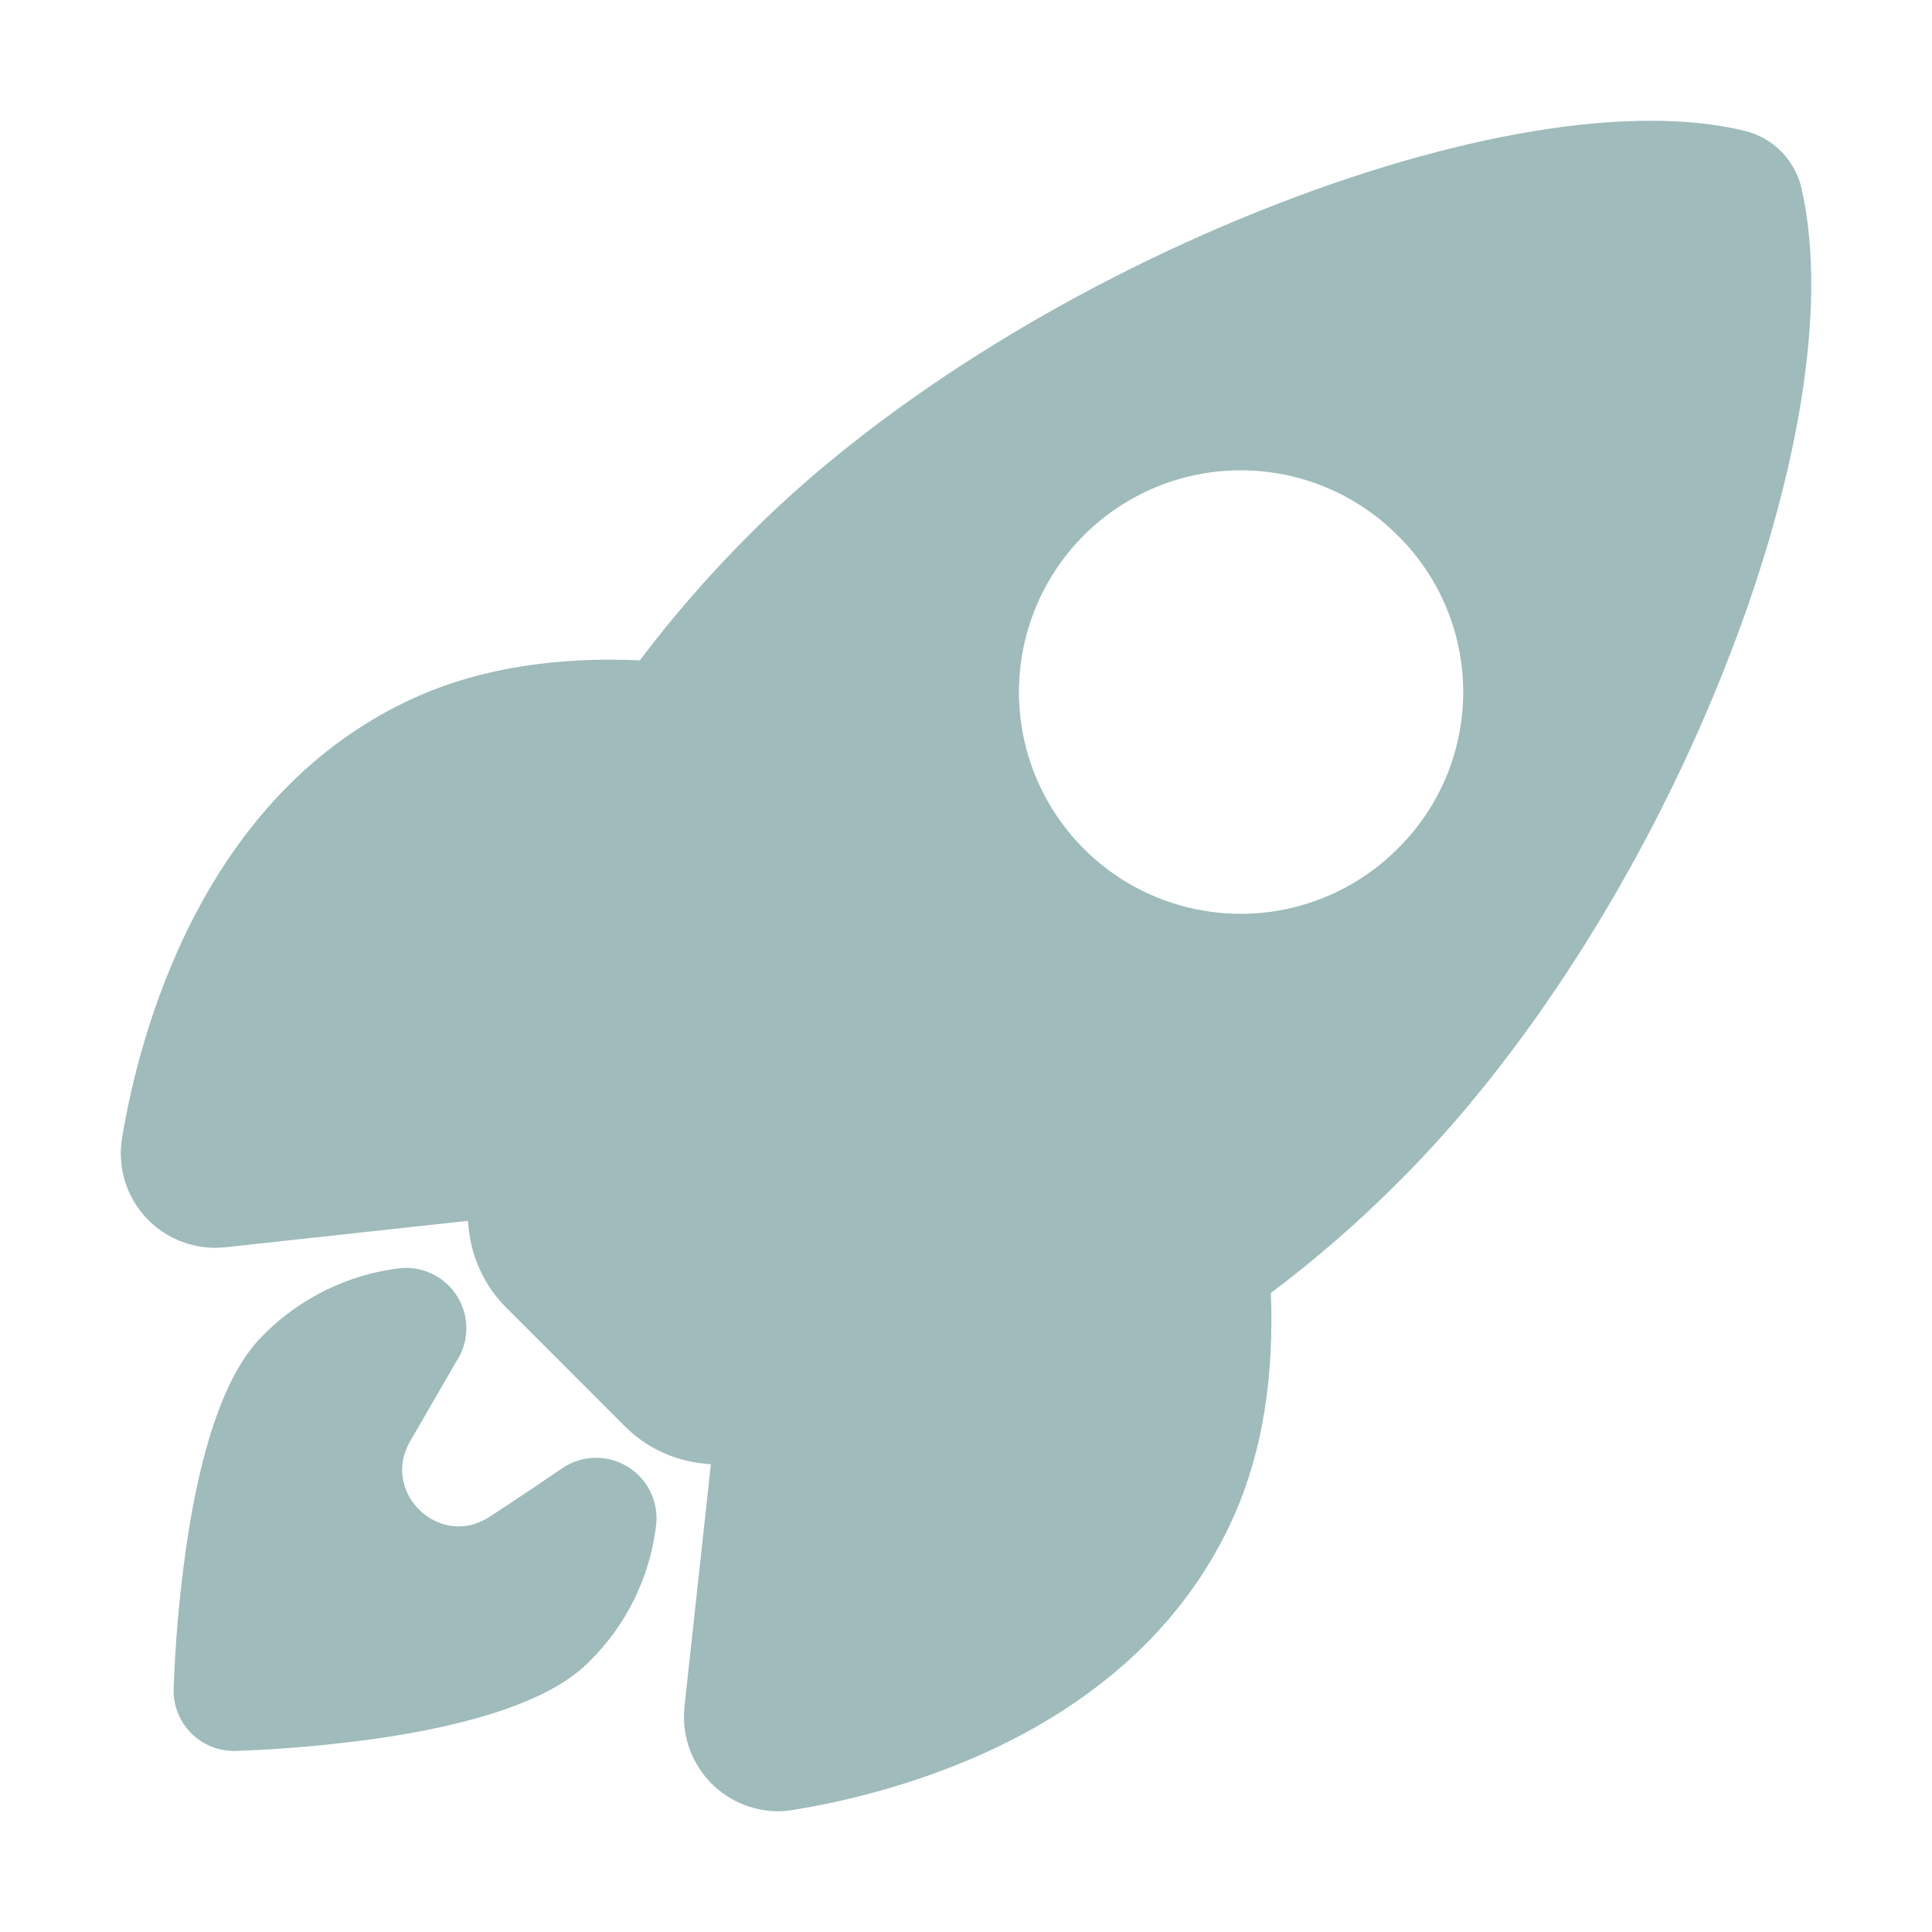
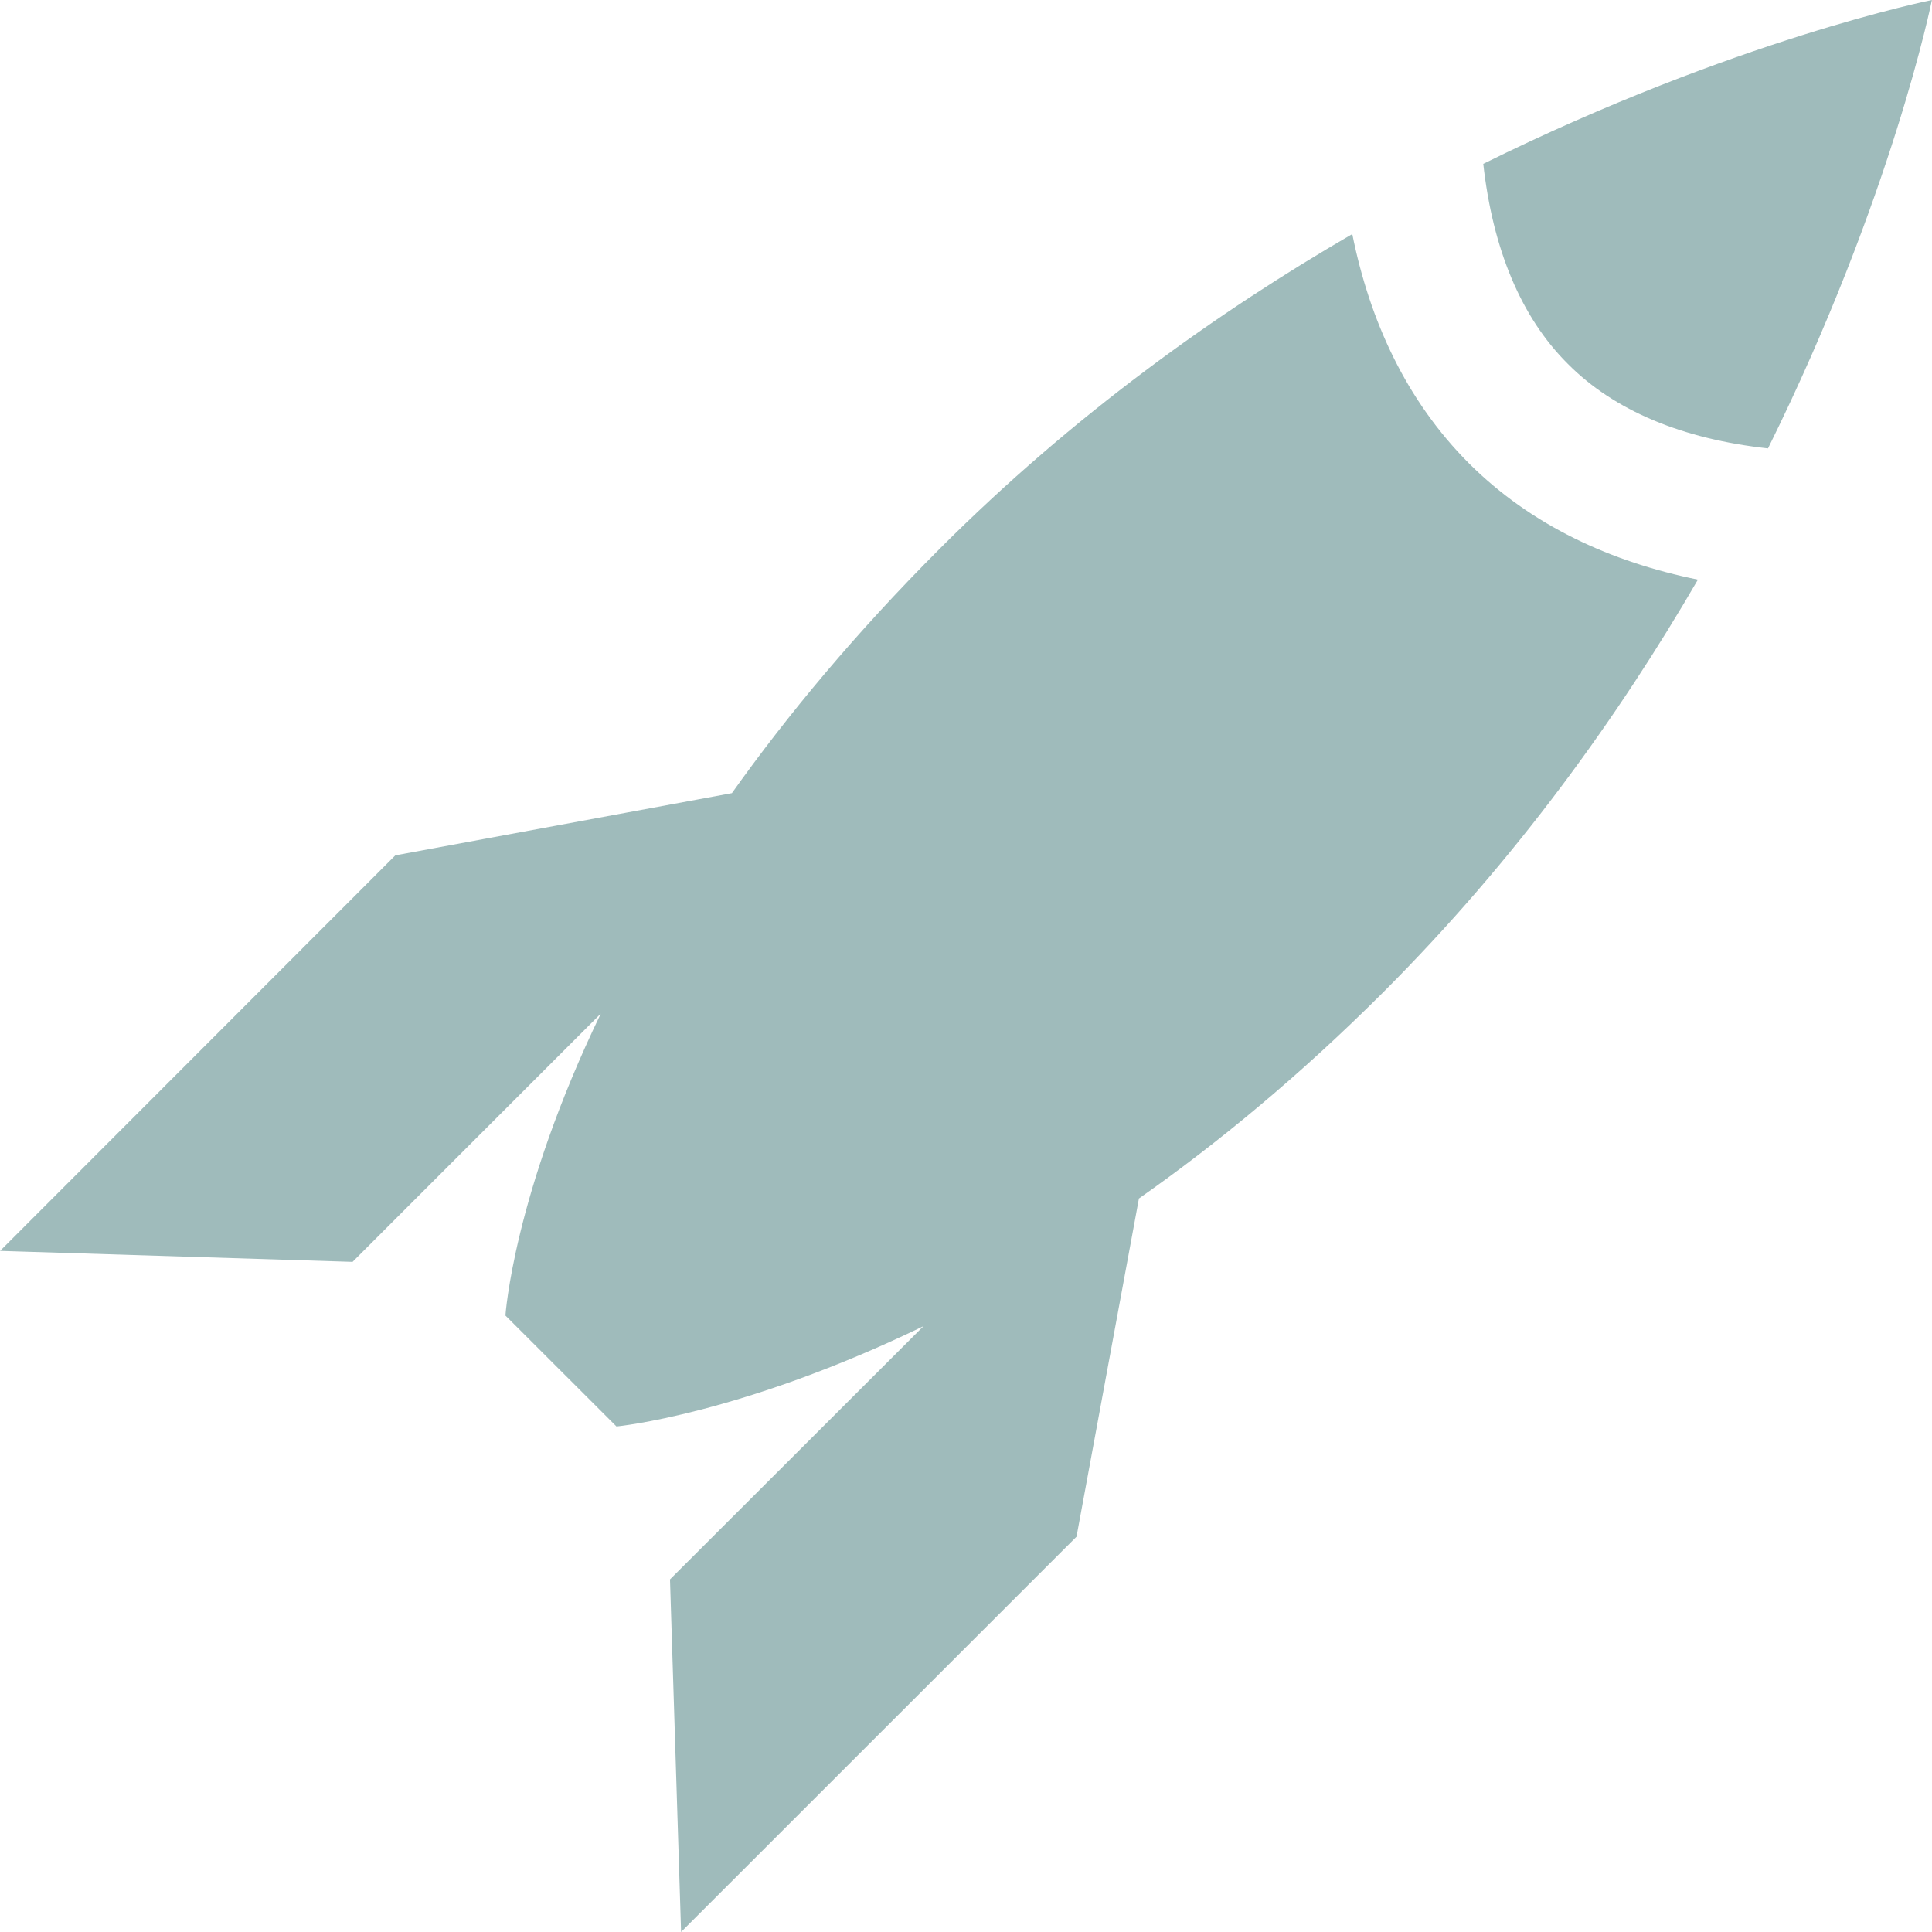
- <svg xmlns="http://www.w3.org/2000/svg" width="256" height="256" viewBox="0 0 256 256" fill="#9fbbbb">
-   <g clip-path="url(#clip0_2092_15)">
-     <path d="M238.719 25.029C238.717 25.014 238.717 24.999 238.719 24.984C238.297 23.13 237.364 21.432 236.028 20.08C234.691 18.729 233.003 17.777 231.154 17.334C216.254 13.699 192.814 17.574 166.839 27.974C140.659 38.474 116.129 53.974 99.549 70.584C94.236 75.87 89.298 81.522 84.775 87.499C73.609 86.999 63.775 88.589 55.489 92.204C26.619 104.909 18.375 137.424 16.18 150.774C15.862 152.671 15.986 154.615 16.543 156.456C17.099 158.297 18.073 159.985 19.389 161.388C20.704 162.791 22.326 163.871 24.127 164.546C25.928 165.22 27.861 165.469 29.774 165.274H29.84L61.999 161.764C62.039 162.174 62.084 162.549 62.119 162.894C62.532 166.813 64.28 170.47 67.07 173.254L82.764 188.959C85.544 191.752 89.201 193.502 93.12 193.914L94.195 194.029L90.695 226.149V226.214C90.516 227.944 90.7 229.692 91.235 231.347C91.77 233.001 92.645 234.526 93.803 235.824C94.961 237.121 96.377 238.162 97.961 238.881C99.544 239.6 101.26 239.981 102.999 239.999C103.695 240 104.389 239.943 105.074 239.829C118.499 237.669 150.999 229.524 163.669 200.499C167.254 192.269 168.839 182.474 168.394 171.329C174.398 166.815 180.071 161.877 185.369 156.554C202.084 139.924 217.634 115.594 228.024 89.794C238.369 64.114 242.264 40.499 238.719 25.029ZM185.189 112.469C181.081 116.582 175.845 119.383 170.144 120.52C164.443 121.656 158.533 121.076 153.162 118.853C147.791 116.629 143.2 112.863 139.97 108.03C136.739 103.197 135.015 97.514 135.015 91.701C135.015 85.888 136.739 80.206 139.97 75.373C143.2 70.54 147.791 66.773 153.162 64.55C158.533 62.327 164.443 61.747 170.144 62.883C175.845 64.019 181.081 66.821 185.189 70.934C187.943 73.646 190.13 76.879 191.623 80.444C193.115 84.01 193.884 87.836 193.884 91.701C193.884 95.567 193.115 99.393 191.623 102.958C190.13 106.524 187.943 109.757 185.189 112.469Z" fill="#9fbbbb" />
-     <path d="M79.968 193.23C78.033 192.99 76.077 193.464 74.468 194.565C71.273 196.75 68.063 198.91 64.823 201.015C58.268 205.275 50.428 197.795 54.323 191.015L60.398 180.515C61.266 179.244 61.75 177.75 61.791 176.212C61.831 174.673 61.427 173.156 60.627 171.841C59.827 170.526 58.665 169.47 57.28 168.8C55.894 168.129 54.345 167.872 52.818 168.06C46.075 168.912 39.808 171.984 35.003 176.79C33.173 178.625 27.608 184.195 24.613 205.42C23.76 211.516 23.223 217.653 23.003 223.805C22.975 224.872 23.162 225.935 23.552 226.929C23.942 227.924 24.526 228.83 25.272 229.595C26.018 230.359 26.909 230.967 27.893 231.382C28.877 231.797 29.935 232.01 31.003 232.01H31.203C37.359 231.792 43.501 231.258 49.603 230.41C70.838 227.41 76.408 221.84 78.238 220.01C83.066 215.202 86.129 208.906 86.933 202.14C87.19 200.035 86.6 197.914 85.294 196.243C83.988 194.572 82.072 193.488 79.968 193.23Z" fill="#9fbbbb" />
-   </g>
-   <defs>
-     <clipPath id="clip0_2092_15">
-       <rect width="256" height="256" fill="#9fbbbb" />
-     </clipPath>
-   </defs>
+ <svg xmlns="http://www.w3.org/2000/svg" height="1024" width="1024">
+   <path fill="#9fbbbb" d="M716.737 124.056c-71.926 41.686-148.041 96.13-218.436 166.555-45 45.031-81.213 88.78-110.39 129.778L209.538 453.35 0.047 662.997l186.818 5.815 131.562-131.562c-46.439 96.224-50.536 160.019-50.536 160.019l58.854 58.792c0 0 65.827-6.255 162.737-53.163L355.107 837.119l5.88 186.881 209.585-209.521 33.086-179.252c41.403-29.02 85.185-65.046 129.716-109.545 70.425-70.455 124.837-146.541 166.555-218.466-45.97-9.351-88.125-28.488-121.397-61.668C745.257 212.181 725.994 170.025 716.737 124.056zM786.161 86.843c5.004 45 19.952 81.274 44.78 105.98 24.769 24.985 60.98 39.902 106.138 44.844C1003.063 104.323 1023.953 0 1023.953 0S919.63 20.858 786.161 86.843z" />
</svg>
